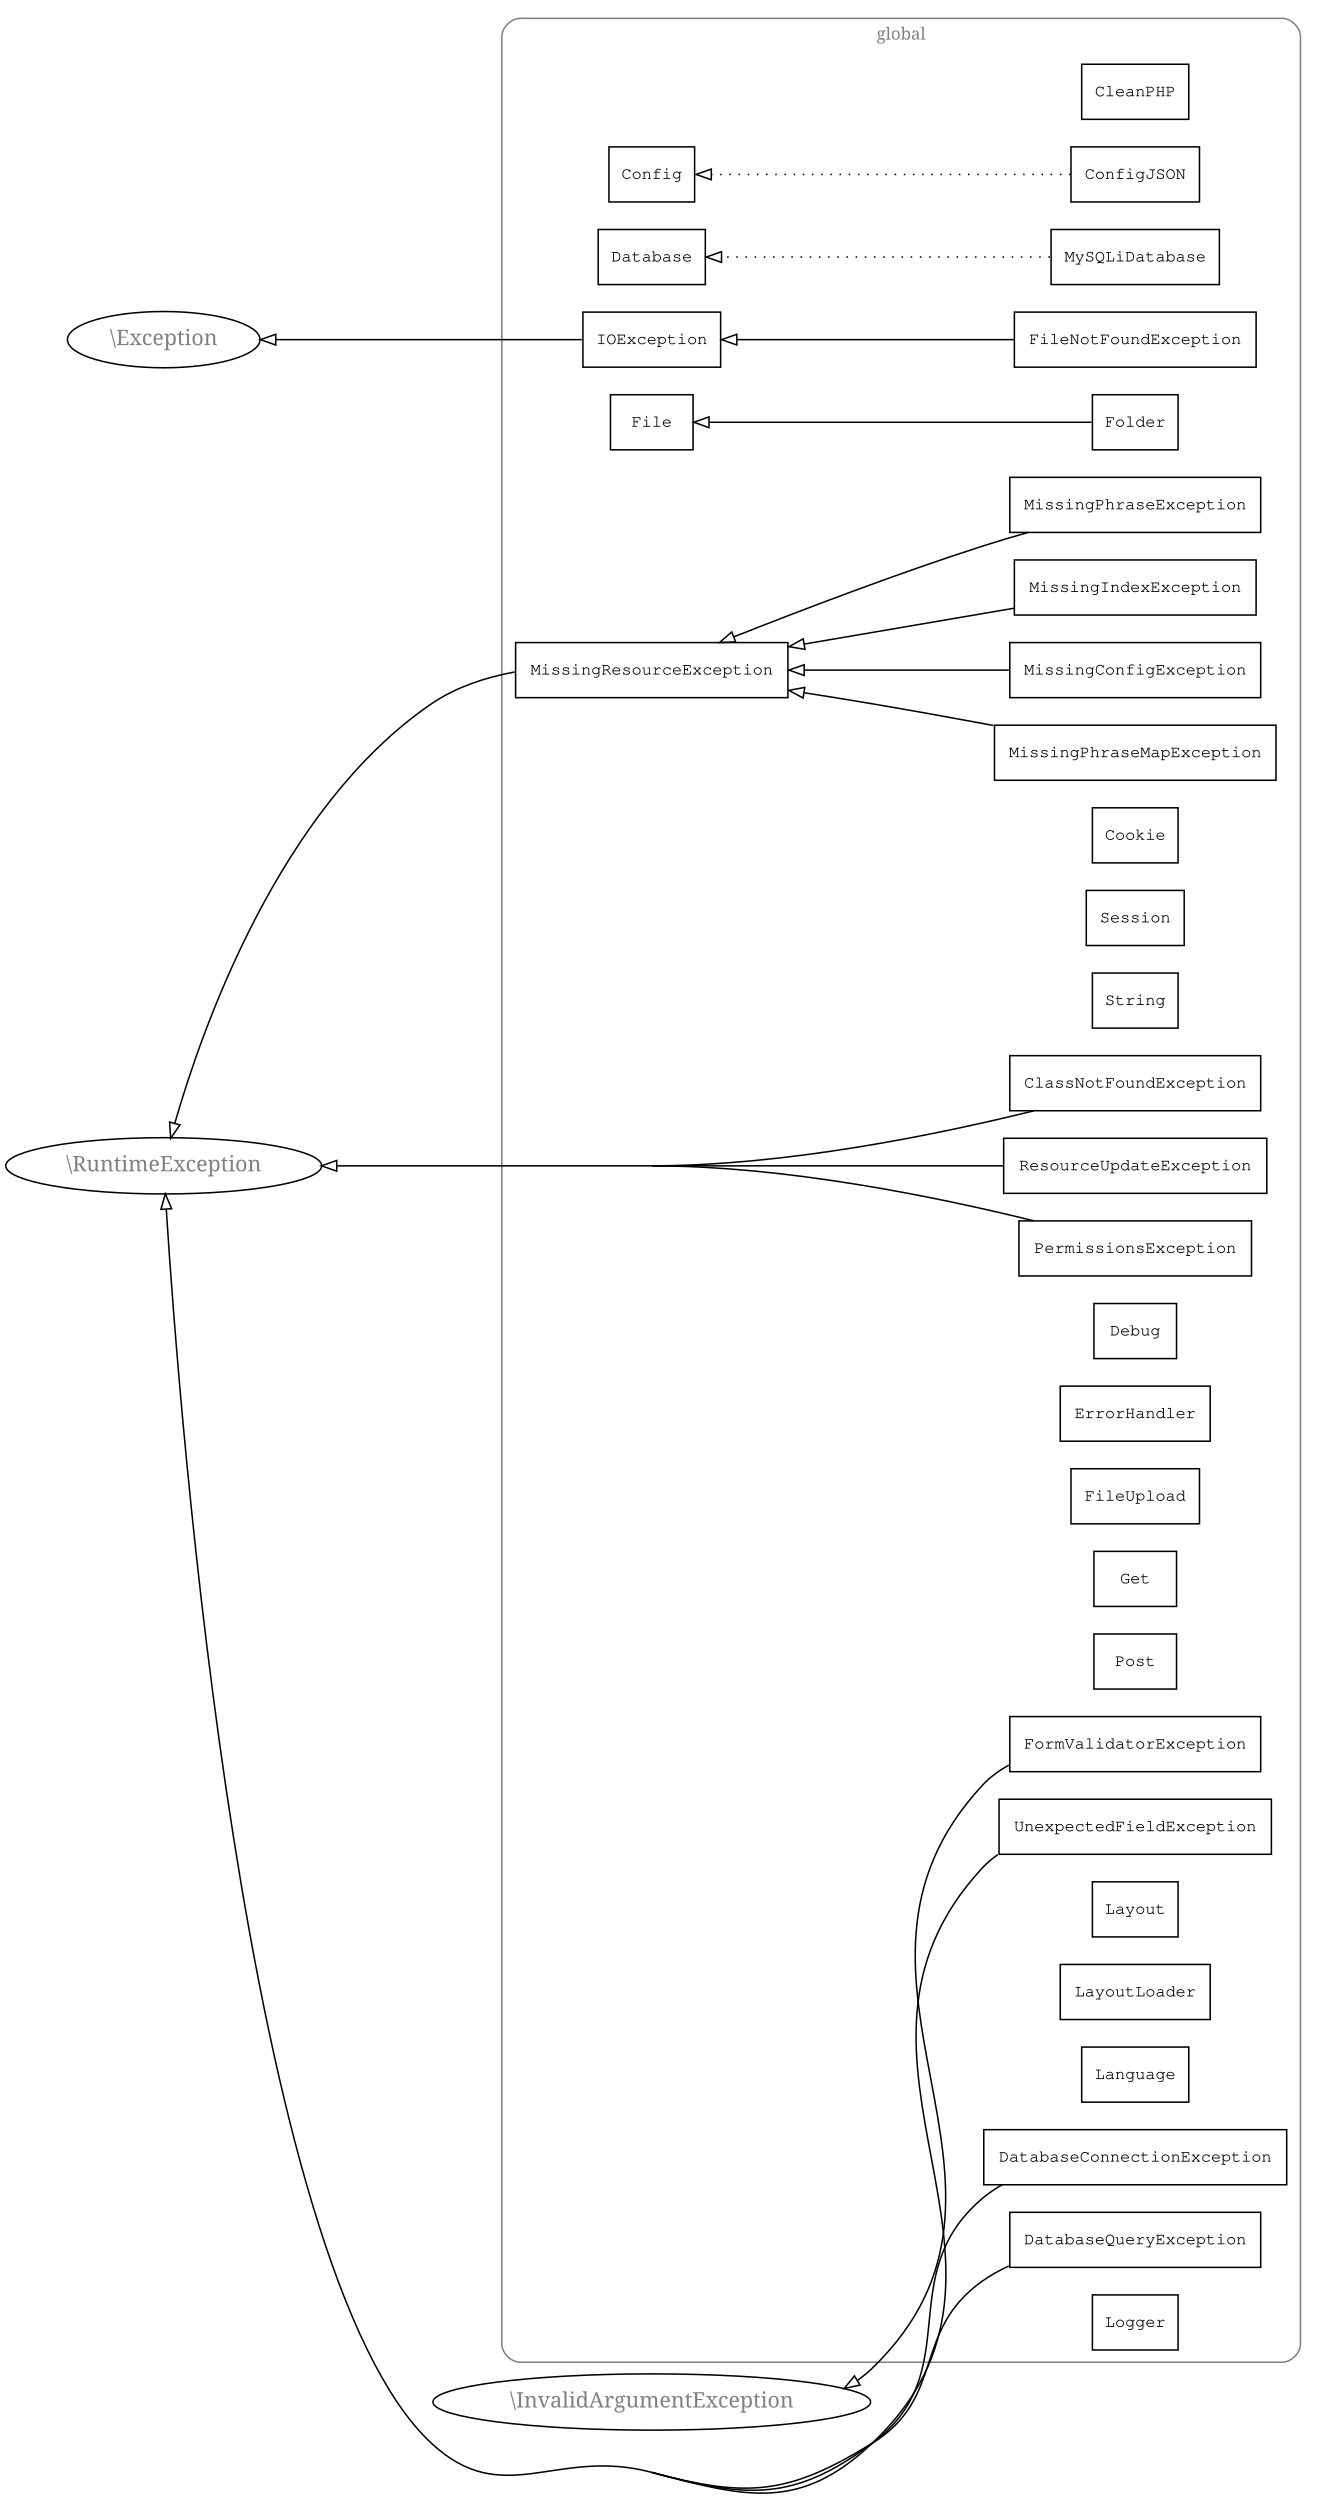
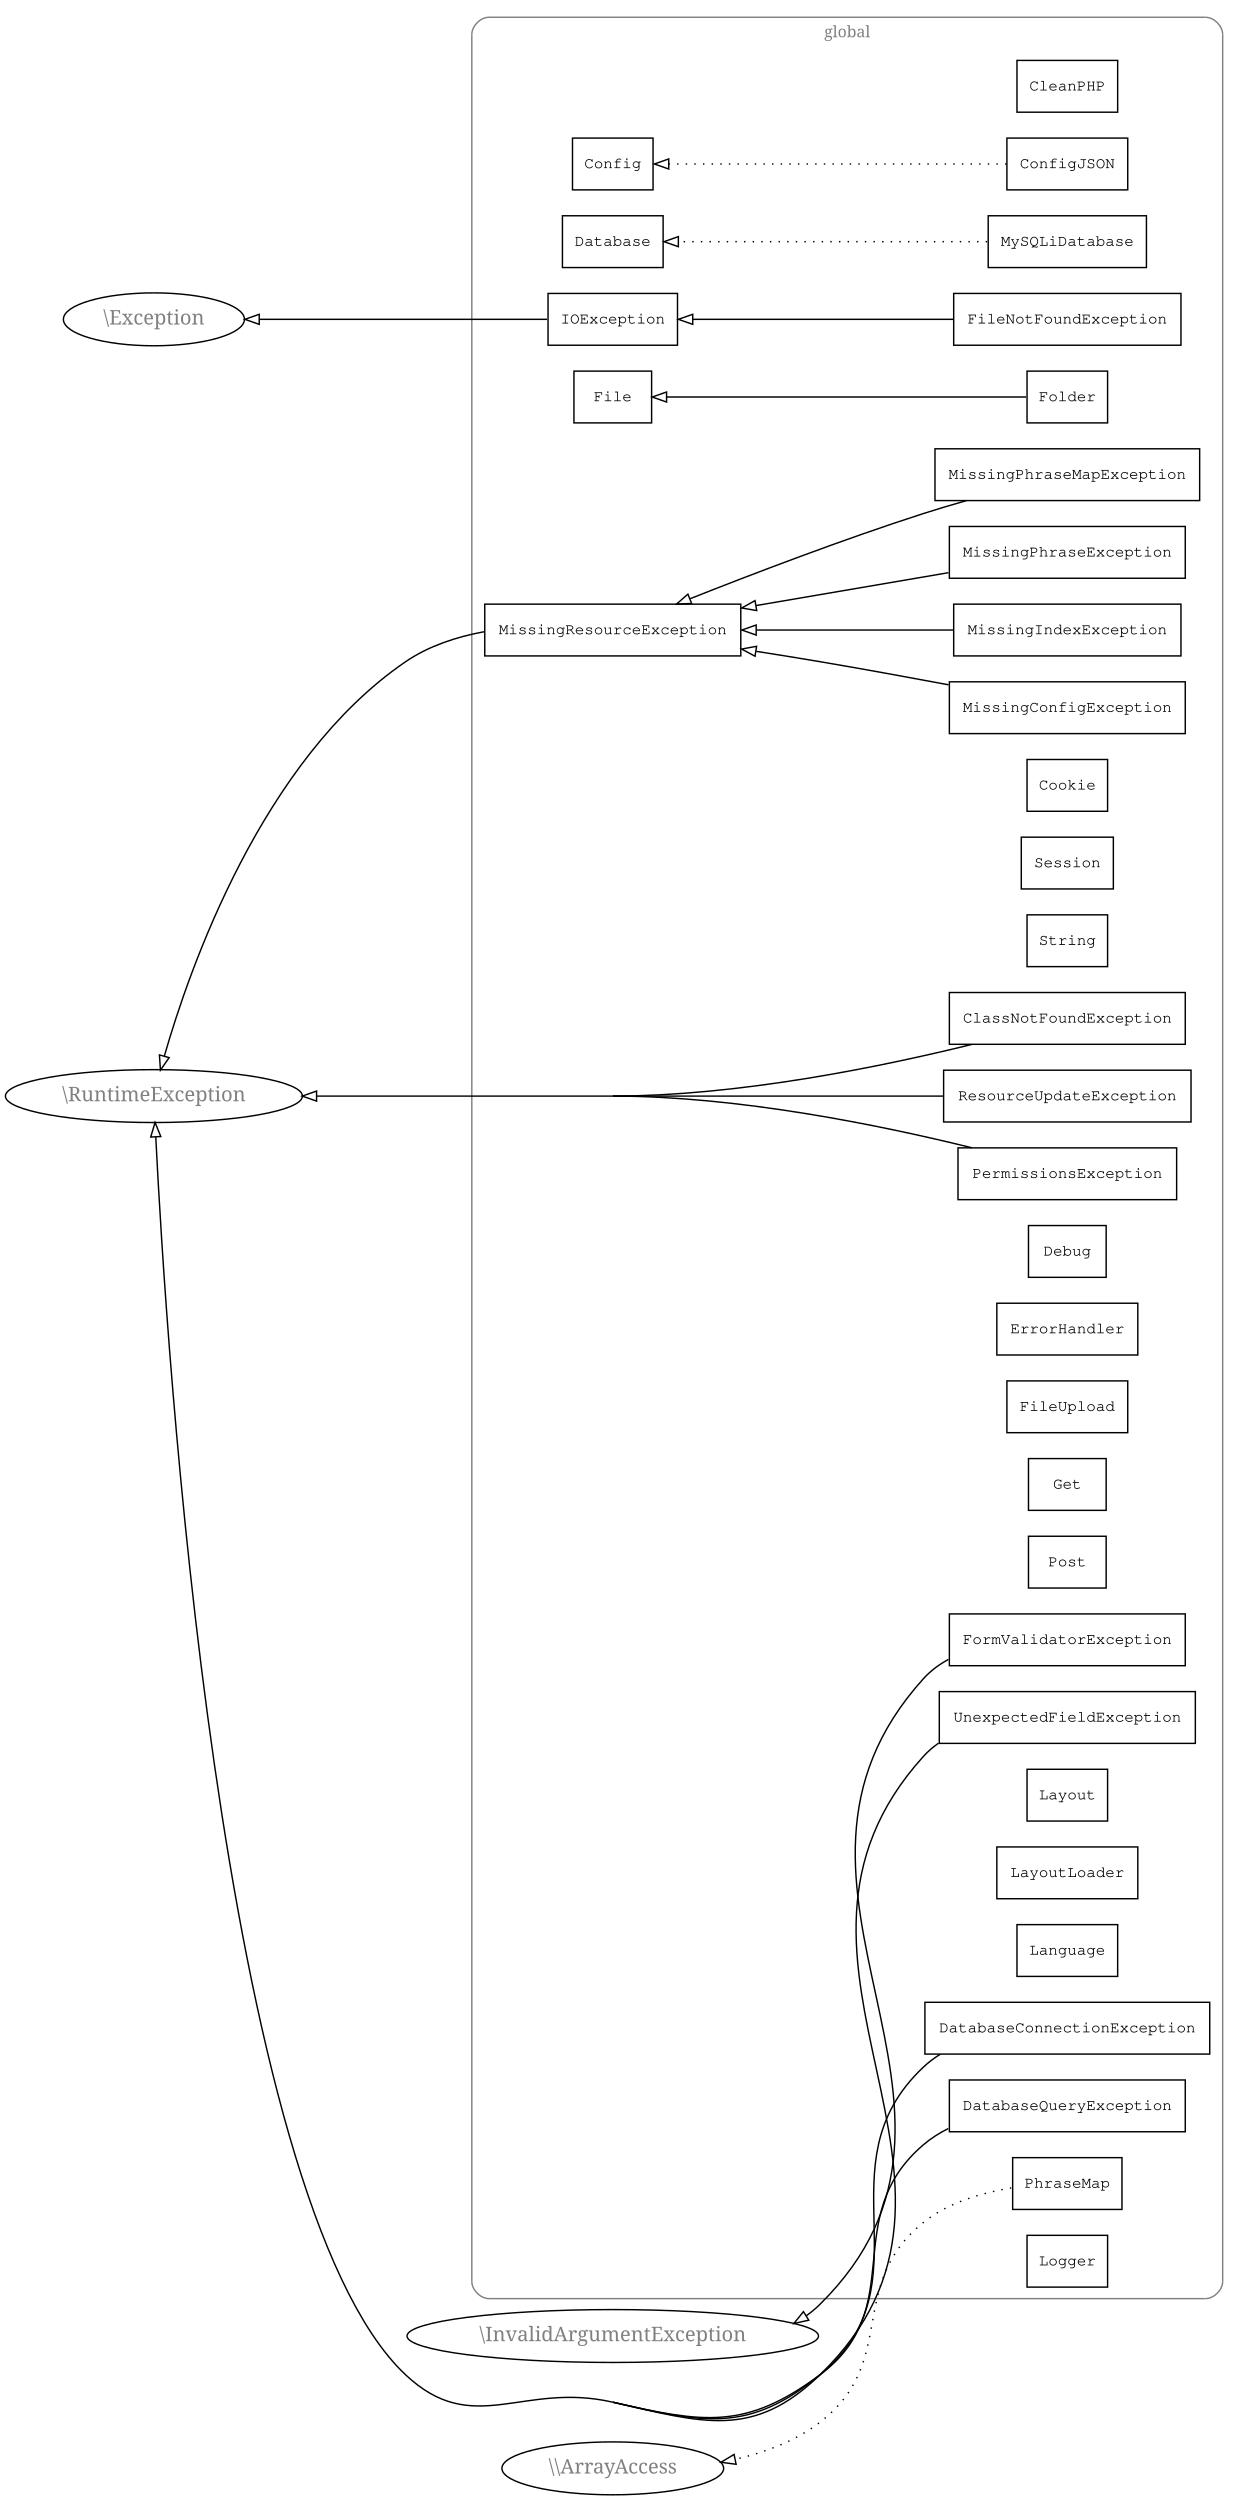
- <svg xmlns="http://www.w3.org/2000/svg" xmlns:xlink="http://www.w3.org/1999/xlink" width="862pt" height="1634pt" viewBox="0.00 0.00 862.00 1634.05">
-   <g id="graph1" class="graph" transform="scale(1 1) rotate(0) translate(4 1630.05)">
-     <polygon fill="white" stroke="white" points="-4,5 -4,-1630.05 859,-1630.05 859,5 -4,5" />
+ <svg xmlns="http://www.w3.org/2000/svg" xmlns:xlink="http://www.w3.org/1999/xlink" width="862pt" height="1738pt" viewBox="0.00 0.00 862.00 1738.00">
+   <g id="graph1" class="graph" transform="scale(1 1) rotate(0) translate(4 1734)">
+     <polygon fill="white" stroke="white" points="-4,5 -4,-1734 859,-1734 859,5 -4,5" />
    <g id="graph2" class="cluster">
-       <polyline fill="none" stroke="gray" points="336,-86.046 834,-86.046 " />
-       <path fill="none" stroke="gray" d="M834,-86.046C840,-86.046 846,-92.046 846,-98.046" />
-       <polyline fill="none" stroke="gray" points="846,-98.046 846,-1606.05 " />
-       <path fill="none" stroke="gray" d="M846,-1606.05C846,-1612.05 840,-1618.05 834,-1618.05" />
-       <polyline fill="none" stroke="gray" points="834,-1618.05 336,-1618.05 " />
-       <path fill="none" stroke="gray" d="M336,-1618.05C330,-1618.05 324,-1612.05 324,-1606.05" />
-       <polyline fill="none" stroke="gray" points="324,-1606.05 324,-98.046 " />
-       <path fill="none" stroke="gray" d="M324,-98.046C324,-92.046 330,-86.046 336,-86.046" />
-       <text text-anchor="middle" x="585" y="-1604.15" font-family="Times Roman,serif" font-size="11.00" fill="gray">global</text>
+       <polyline fill="none" stroke="gray" points="336,-136 834,-136 " />
+       <path fill="none" stroke="gray" d="M834,-136C840,-136 846,-142 846,-148" />
+       <polyline fill="none" stroke="gray" points="846,-148 846,-1710 " />
+       <path fill="none" stroke="gray" d="M846,-1710C846,-1716 840,-1722 834,-1722" />
+       <polyline fill="none" stroke="gray" points="834,-1722 336,-1722 " />
+       <path fill="none" stroke="gray" d="M336,-1722C330,-1722 324,-1716 324,-1710" />
+       <polyline fill="none" stroke="gray" points="324,-1710 324,-148 " />
+       <path fill="none" stroke="gray" d="M324,-148C324,-142 330,-136 336,-136" />
+       <text text-anchor="middle" x="585" y="-1708.1" font-family="Times Roman,serif" font-size="11.00" fill="gray">global</text>
    </g>
    <g id="node2" class="node">
      <a xlink:href="CleanPHP.html" xlink:title="CleanPHP" target="_parent">
-         <polygon fill="none" stroke="black" points="773,-1588.05 703,-1588.05 703,-1552.05 773,-1552.05 773,-1588.05" />
-         <text text-anchor="middle" x="738" y="-1567.15" font-family="Courier,monospace" font-size="11.00">CleanPHP</text>
+         <polygon fill="none" stroke="black" points="773,-1692 703,-1692 703,-1656 773,-1656 773,-1692" />
+         <text text-anchor="middle" x="738" y="-1671.1" font-family="Courier,monospace" font-size="11.00">CleanPHP</text>
      </a>
    </g>
    <g id="node3" class="node">
      <a xlink:href="CleanPHP.html" xlink:title="ClassNotFoundException" target="_parent">
-         <polygon fill="none" stroke="black" points="820,-940.047 656,-940.047 656,-904.047 820,-904.047 820,-940.047" />
-         <text text-anchor="middle" x="738" y="-919.147" font-family="Courier,monospace" font-size="11.00">ClassNotFoundException</text>
-       </a>
-     </g>
-     <g id="node36" class="node">
-       <ellipse fill="none" stroke="black" cx="103" cy="-868.047" rx="103.238" ry="18.385" />
-       <text text-anchor="middle" x="103" y="-864.447" font-family="Times Roman,serif" font-size="14.00" fill="gray">\RuntimeException</text>
+         <polygon fill="none" stroke="black" points="820,-1044 656,-1044 656,-1008 820,-1008 820,-1044" />
+         <text text-anchor="middle" x="738" y="-1023.1" font-family="Courier,monospace" font-size="11.00">ClassNotFoundException</text>
+       </a>
+     </g>
+     <g id="node37" class="node">
+       <ellipse fill="none" stroke="black" cx="103" cy="-972" rx="103.238" ry="18.385" />
+       <text text-anchor="middle" x="103" y="-968.4" font-family="Times Roman,serif" font-size="14.00" fill="gray">\RuntimeException</text>
    </g>
    <g id="edge3" class="edge">
-       <path fill="none" stroke="black" d="M671.676,-903.99C608.12,-888.292 509.241,-868.047 422,-868.047" />
+       <path fill="none" stroke="black" d="M671.676,-1007.94C608.12,-992.246 509.241,-972 422,-972" />
    </g>
    <g id="node4" class="node">
      <a xlink:href="CleanPHP.html" xlink:title="MissingResourceException" target="_parent">
-         <polygon fill="none" stroke="black" points="511,-1210.05 333,-1210.05 333,-1174.05 511,-1174.05 511,-1210.05" />
-         <text text-anchor="middle" x="422" y="-1189.15" font-family="Courier,monospace" font-size="11.00">MissingResourceException</text>
+         <polygon fill="none" stroke="black" points="511,-1314 333,-1314 333,-1278 511,-1278 511,-1314" />
+         <text text-anchor="middle" x="422" y="-1293.1" font-family="Courier,monospace" font-size="11.00">MissingResourceException</text>
      </a>
    </g>
    <g id="edge5" class="edge">
-       <path fill="none" stroke="black" d="M332.465,-1190.85C313.272,-1187.3 293.983,-1180.95 278,-1170.05 178.149,-1101.94 127.658,-956.629 110.226,-895.766" />
-       <polygon fill="none" stroke="black" points="113.584,-894.776 107.53,-886.082 106.84,-896.654 113.584,-894.776" />
+       <path fill="none" stroke="black" d="M332.465,-1294.8C313.272,-1291.25 293.983,-1284.9 278,-1274 178.149,-1205.89 127.658,-1060.58 110.226,-999.719" />
+       <polygon fill="none" stroke="black" points="113.584,-998.73 107.53,-990.035 106.84,-1000.61 113.584,-998.73" />
    </g>
    <g id="node5" class="node">
      <a xlink:href="CleanPHP.html" xlink:title="MissingIndexException" target="_parent">
-         <polygon fill="none" stroke="black" points="817,-1264.05 659,-1264.05 659,-1228.05 817,-1228.05 817,-1264.05" />
-         <text text-anchor="middle" x="738" y="-1243.15" font-family="Courier,monospace" font-size="11.00">MissingIndexException</text>
+         <polygon fill="none" stroke="black" points="817,-1314 659,-1314 659,-1278 817,-1278 817,-1314" />
+         <text text-anchor="middle" x="738" y="-1293.1" font-family="Courier,monospace" font-size="11.00">MissingIndexException</text>
      </a>
    </g>
    <g id="edge7" class="edge">
-       <path fill="none" stroke="black" d="M658.668,-1232.49C617.111,-1225.39 565.805,-1216.62 521.598,-1209.07" />
-       <polygon fill="none" stroke="black" points="522.144,-1205.61 511.697,-1207.37 520.965,-1212.51 522.144,-1205.61" />
+       <path fill="none" stroke="black" d="M658.668,-1296C617.198,-1296 566.021,-1296 521.877,-1296" />
+       <polygon fill="none" stroke="black" points="521.697,-1292.5 511.697,-1296 521.697,-1299.5 521.697,-1292.5" />
    </g>
    <g id="node6" class="node">
      <a xlink:href="CleanPHP.html" xlink:title="ResourceUpdateException" target="_parent">
-         <polygon fill="none" stroke="black" points="824,-886.047 652,-886.047 652,-850.047 824,-850.047 824,-886.047" />
-         <text text-anchor="middle" x="738" y="-865.147" font-family="Courier,monospace" font-size="11.00">ResourceUpdateException</text>
+         <polygon fill="none" stroke="black" points="824,-990 652,-990 652,-954 824,-954 824,-990" />
+         <text text-anchor="middle" x="738" y="-969.1" font-family="Courier,monospace" font-size="11.00">ResourceUpdateException</text>
      </a>
    </g>
    <g id="edge9" class="edge">
-       <path fill="none" stroke="black" d="M651.828,-868.047C588.296,-868.047 499.766,-868.047 422,-868.047" />
+       <path fill="none" stroke="black" d="M651.828,-972C588.296,-972 499.766,-972 422,-972" />
    </g>
    <g id="node7" class="node">
      <a xlink:href="CleanPHP.html" xlink:title="PermissionsException" target="_parent">
-         <polygon fill="none" stroke="black" points="814,-832.047 662,-832.047 662,-796.047 814,-796.047 814,-832.047" />
-         <text text-anchor="middle" x="738" y="-811.147" font-family="Courier,monospace" font-size="11.00">PermissionsException</text>
+         <polygon fill="none" stroke="black" points="814,-936 662,-936 662,-900 814,-900 814,-936" />
+         <text text-anchor="middle" x="738" y="-915.1" font-family="Courier,monospace" font-size="11.00">PermissionsException</text>
      </a>
    </g>
    <g id="edge11" class="edge">
-       <path fill="none" stroke="black" d="M671.676,-832.103C608.12,-847.801 509.241,-868.047 422,-868.047" />
-       <path fill="none" stroke="black" d="M422,-868.047C353.669,-868.047 277.105,-868.047 216.116,-868.047" />
-       <polygon fill="none" stroke="black" points="216.079,-864.547 206.079,-868.047 216.079,-871.547 216.079,-864.547" />
+       <path fill="none" stroke="black" d="M671.676,-936.056C608.12,-951.754 509.241,-972 422,-972" />
+       <path fill="none" stroke="black" d="M422,-972C353.669,-972 277.105,-972 216.116,-972" />
+       <polygon fill="none" stroke="black" points="216.079,-968.5 206.079,-972 216.079,-975.5 216.079,-968.5" />
    </g>
    <g id="node8" class="node">
      <a xlink:href="CleanPHP.html" xlink:title="FormValidatorException" target="_parent">
-         <polygon fill="none" stroke="black" points="820,-508.047 656,-508.047 656,-472.047 820,-472.047 820,-508.047" />
-         <text text-anchor="middle" x="738" y="-487.147" font-family="Courier,monospace" font-size="11.00">FormValidatorException</text>
-       </a>
-     </g>
-     <g id="node42" class="node">
-       <ellipse fill="none" stroke="black" cx="422" cy="-60.047" rx="143.043" ry="18.385" />
-       <text text-anchor="middle" x="422" y="-56.447" font-family="Times Roman,serif" font-size="14.00" fill="gray">\InvalidArgumentException</text>
+         <polygon fill="none" stroke="black" points="820,-612 656,-612 656,-576 820,-576 820,-612" />
+         <text text-anchor="middle" x="738" y="-591.1" font-family="Courier,monospace" font-size="11.00">FormValidatorException</text>
+       </a>
+     </g>
+     <g id="node43" class="node">
+       <ellipse fill="none" stroke="black" cx="422" cy="-110" rx="143.043" ry="18.385" />
+       <text text-anchor="middle" x="422" y="-106.4" font-family="Times Roman,serif" font-size="14.00" fill="gray">\InvalidArgumentException</text>
    </g>
    <g id="edge13" class="edge">
-       <path fill="none" stroke="black" d="M655.473,-476.35C648.979,-472.826 643.009,-468.457 638,-463.047 520.921,-336.594 689.98,-201.741 566,-82.046 563.015,-79.165 559.821,-76.562 556.457,-74.214" />
-       <polygon fill="none" stroke="black" points="558.124,-71.131 547.769,-68.89 554.467,-77.099 558.124,-71.131" />
+       <path fill="none" stroke="black" d="M655.342,-580.423C648.875,-576.875 642.947,-572.467 638,-567 506.508,-421.701 705.425,-269.704 566,-132 563.048,-129.084 559.883,-126.452 556.544,-124.079" />
+       <polygon fill="none" stroke="black" points="558.248,-121.017 547.91,-118.699 554.546,-126.958 558.248,-121.017" />
    </g>
    <g id="node9" class="node">
      <a xlink:href="CleanPHP.html" xlink:title="UnexpectedFieldException" target="_parent">
-         <polygon fill="none" stroke="black" points="827,-454.047 649,-454.047 649,-418.047 827,-418.047 827,-454.047" />
-         <text text-anchor="middle" x="738" y="-433.147" font-family="Courier,monospace" font-size="11.00">UnexpectedFieldException</text>
+         <polygon fill="none" stroke="black" points="827,-558 649,-558 649,-522 827,-522 827,-558" />
+         <text text-anchor="middle" x="738" y="-537.1" font-family="Courier,monospace" font-size="11.00">UnexpectedFieldException</text>
      </a>
    </g>
    <g id="edge15" class="edge">
-       <path fill="none" stroke="black" d="M648.145,-417.818C644.473,-415.251 641.058,-412.342 638,-409.047 522.253,-284.336 689.751,-149.819 566,-33.047 519.048,11.258 484.345,2.7 422,-14.046" />
+       <path fill="none" stroke="black" d="M648.49,-522.167C644.675,-519.502 641.141,-516.464 638,-513 507.845,-369.448 705.375,-217.618 566,-83 519.568,-38.152 484.922,-49.575 422,-64" />
    </g>
    <g id="node10" class="node">
      <a xlink:href="modules.config.Config.html" xlink:title="Config" target="_parent">
-         <polygon fill="none" stroke="black" points="450,-1534.05 394,-1534.05 394,-1498.05 450,-1498.05 450,-1534.05" />
-         <text text-anchor="middle" x="422" y="-1513.15" font-family="Courier,monospace" font-size="11.00">Config</text>
+         <polygon fill="none" stroke="black" points="450,-1638 394,-1638 394,-1602 450,-1602 450,-1638" />
+         <text text-anchor="middle" x="422" y="-1617.1" font-family="Courier,monospace" font-size="11.00">Config</text>
      </a>
    </g>
    <g id="node11" class="node">
      <a xlink:href="modules.config.ConfigJSON.html" xlink:title="ConfigJSON" target="_parent">
-         <polygon fill="none" stroke="black" points="780,-1534.05 696,-1534.05 696,-1498.05 780,-1498.05 780,-1534.05" />
-         <text text-anchor="middle" x="738" y="-1513.15" font-family="Courier,monospace" font-size="11.00">ConfigJSON</text>
+         <polygon fill="none" stroke="black" points="780,-1638 696,-1638 696,-1602 780,-1602 780,-1638" />
+         <text text-anchor="middle" x="738" y="-1617.1" font-family="Courier,monospace" font-size="11.00">ConfigJSON</text>
      </a>
    </g>
    <g id="edge33" class="edge">
-       <path fill="none" stroke="black" stroke-dasharray="1,5" d="M695.711,-1516.05C634.154,-1516.05 520.725,-1516.05 461.05,-1516.05" />
-       <polygon fill="none" stroke="black" points="460.905,-1512.55 450.905,-1516.05 460.905,-1519.55 460.905,-1512.55" />
+       <path fill="none" stroke="black" stroke-dasharray="1,5" d="M695.711,-1620C634.154,-1620 520.725,-1620 461.05,-1620" />
+       <polygon fill="none" stroke="black" points="460.905,-1616.5 450.905,-1620 460.905,-1623.5 460.905,-1616.5" />
    </g>
    <g id="node12" class="node">
      <a xlink:href="modules.config.MissingConfigException.html" xlink:title="MissingConfigException" target="_parent">
-         <polygon fill="none" stroke="black" points="820,-1210.05 656,-1210.05 656,-1174.05 820,-1174.05 820,-1210.05" />
-         <text text-anchor="middle" x="738" y="-1189.15" font-family="Courier,monospace" font-size="11.00">MissingConfigException</text>
+         <polygon fill="none" stroke="black" points="820,-1260 656,-1260 656,-1224 820,-1224 820,-1260" />
+         <text text-anchor="middle" x="738" y="-1239.1" font-family="Courier,monospace" font-size="11.00">MissingConfigException</text>
      </a>
    </g>
    <g id="edge17" class="edge">
-       <path fill="none" stroke="black" d="M655.387,-1192.05C614.503,-1192.05 564.822,-1192.05 521.822,-1192.05" />
-       <polygon fill="none" stroke="black" points="521.617,-1188.55 511.617,-1192.05 521.617,-1195.55 521.617,-1188.55" />
+       <path fill="none" stroke="black" d="M655.422,-1257.92C627.105,-1263.23 595.198,-1269.05 566,-1274 551.717,-1276.42 536.616,-1278.86 521.779,-1281.18" />
+       <polygon fill="none" stroke="black" points="520.904,-1277.78 511.562,-1282.78 521.982,-1284.69 520.904,-1277.78" />
    </g>
    <g id="node13" class="node">
      <a xlink:href="modules.core.Cookie.html" xlink:title="Cookie" target="_parent">
-         <polygon fill="none" stroke="black" points="766,-1102.05 710,-1102.05 710,-1066.05 766,-1066.05 766,-1102.05" />
-         <text text-anchor="middle" x="738" y="-1081.15" font-family="Courier,monospace" font-size="11.00">Cookie</text>
+         <polygon fill="none" stroke="black" points="766,-1206 710,-1206 710,-1170 766,-1170 766,-1206" />
+         <text text-anchor="middle" x="738" y="-1185.1" font-family="Courier,monospace" font-size="11.00">Cookie</text>
      </a>
    </g>
    <g id="node14" class="node">
      <a xlink:href="modules.core.Session.html" xlink:title="Session" target="_parent">
-         <polygon fill="none" stroke="black" points="770,-1048.05 706,-1048.05 706,-1012.05 770,-1012.05 770,-1048.05" />
-         <text text-anchor="middle" x="738" y="-1027.15" font-family="Courier,monospace" font-size="11.00">Session</text>
+         <polygon fill="none" stroke="black" points="770,-1152 706,-1152 706,-1116 770,-1116 770,-1152" />
+         <text text-anchor="middle" x="738" y="-1131.1" font-family="Courier,monospace" font-size="11.00">Session</text>
      </a>
    </g>
    <g id="node15" class="node">
      <a xlink:href="modules.core.String.html" xlink:title="String" target="_parent">
-         <polygon fill="none" stroke="black" points="766,-994.047 710,-994.047 710,-958.047 766,-958.047 766,-994.047" />
-         <text text-anchor="middle" x="738" y="-973.147" font-family="Courier,monospace" font-size="11.00">String</text>
+         <polygon fill="none" stroke="black" points="766,-1098 710,-1098 710,-1062 766,-1062 766,-1098" />
+         <text text-anchor="middle" x="738" y="-1077.1" font-family="Courier,monospace" font-size="11.00">String</text>
      </a>
    </g>
    <g id="node16" class="node">
      <a xlink:href="modules.database.Database.html" xlink:title="Database" target="_parent">
-         <polygon fill="none" stroke="black" points="457,-1480.05 387,-1480.05 387,-1444.05 457,-1444.05 457,-1480.05" />
-         <text text-anchor="middle" x="422" y="-1459.15" font-family="Courier,monospace" font-size="11.00">Database</text>
+         <polygon fill="none" stroke="black" points="457,-1584 387,-1584 387,-1548 457,-1548 457,-1584" />
+         <text text-anchor="middle" x="422" y="-1563.1" font-family="Courier,monospace" font-size="11.00">Database</text>
      </a>
    </g>
    <g id="node17" class="node">
      <a xlink:href="modules.database.DatabaseConnectionException.html" xlink:title="DatabaseConnectionException" target="_parent">
-         <polygon fill="none" stroke="black" points="837,-238.047 639,-238.047 639,-202.047 837,-202.047 837,-238.047" />
-         <text text-anchor="middle" x="738" y="-217.147" font-family="Courier,monospace" font-size="11.00">DatabaseConnectionException</text>
+         <polygon fill="none" stroke="black" points="837,-342 639,-342 639,-306 837,-306 837,-342" />
+         <text text-anchor="middle" x="738" y="-321.1" font-family="Courier,monospace" font-size="11.00">DatabaseConnectionException</text>
      </a>
    </g>
    <g id="edge19" class="edge">
-       <path fill="none" stroke="black" d="M650.921,-201.987C646.322,-199.392 641.969,-196.429 638,-193.047 578.652,-142.464 628.567,-79.588 566,-33.047 514.204,5.483 484.345,2.7 422,-14.046" />
+       <path fill="none" stroke="black" d="M649.591,-305.825C645.439,-303.253 641.536,-300.327 638,-297 564.916,-228.233 643.477,-146.777 566,-83 516.16,-41.972 484.922,-49.575 422,-64" />
    </g>
    <g id="node18" class="node">
      <a xlink:href="modules.database.DatabaseQueryException.html" xlink:title="DatabaseQueryException" target="_parent">
-         <polygon fill="none" stroke="black" points="820,-184.047 656,-184.047 656,-148.047 820,-148.047 820,-184.047" />
-         <text text-anchor="middle" x="738" y="-163.147" font-family="Courier,monospace" font-size="11.00">DatabaseQueryException</text>
+         <polygon fill="none" stroke="black" points="820,-288 656,-288 656,-252 820,-252 820,-288" />
+         <text text-anchor="middle" x="738" y="-267.1" font-family="Courier,monospace" font-size="11.00">DatabaseQueryException</text>
      </a>
    </g>
    <g id="edge21" class="edge">
-       <path fill="none" stroke="black" d="M655.31,-148.935C649.201,-146.126 643.346,-142.855 638,-139.047 591.613,-106.006 614.473,-62.943 566,-33.047 511.056,0.842 484.345,2.7 422,-14.046" />
-       <path fill="none" stroke="black" d="M422,-14.046C359.655,-30.793 325.335,10.848 278,-33.047 155.726,-146.432 113.161,-706.349 104.683,-839.566" />
-       <polygon fill="none" stroke="black" points="101.176,-839.572 104.048,-849.77 108.162,-840.007 101.176,-839.572" />
+       <path fill="none" stroke="black" d="M655.27,-254.251C649.061,-251.144 643.201,-247.433 638,-243 578.652,-192.418 628.567,-129.542 566,-83 514.204,-44.471 484.922,-49.575 422,-64" />
+       <path fill="none" stroke="black" d="M422,-64C359.078,-78.425 325.066,-38.817 278,-83 148.331,-204.725 111.197,-805.033 104.296,-943.48" />
+       <polygon fill="none" stroke="black" points="100.789,-943.535 103.8,-953.693 107.781,-943.875 100.789,-943.535" />
    </g>
    <g id="node19" class="node">
      <a xlink:href="modules.database.mysqli.MySQLiDatabase.html" xlink:title="MySQLiDatabase" target="_parent">
-         <polygon fill="none" stroke="black" points="793,-1480.05 683,-1480.05 683,-1444.05 793,-1444.05 793,-1480.05" />
-         <text text-anchor="middle" x="738" y="-1459.15" font-family="Courier,monospace" font-size="11.00">MySQLiDatabase</text>
+         <polygon fill="none" stroke="black" points="793,-1584 683,-1584 683,-1548 793,-1548 793,-1584" />
+         <text text-anchor="middle" x="738" y="-1563.1" font-family="Courier,monospace" font-size="11.00">MySQLiDatabase</text>
      </a>
    </g>
    <g id="edge35" class="edge">
-       <path fill="none" stroke="black" stroke-dasharray="1,5" d="M682.233,-1462.05C621.184,-1462.05 524.449,-1462.05 467.706,-1462.05" />
-       <polygon fill="none" stroke="black" points="467.594,-1458.55 457.594,-1462.05 467.594,-1465.55 467.594,-1458.55" />
+       <path fill="none" stroke="black" stroke-dasharray="1,5" d="M682.233,-1566C621.184,-1566 524.449,-1566 467.706,-1566" />
+       <polygon fill="none" stroke="black" points="467.594,-1562.5 457.594,-1566 467.594,-1569.5 467.594,-1562.5" />
    </g>
    <g id="node20" class="node">
      <a xlink:href="modules.debug.Debug.html" xlink:title="Debug" target="_parent">
-         <polygon fill="none" stroke="black" points="765,-778.047 711,-778.047 711,-742.047 765,-742.047 765,-778.047" />
-         <text text-anchor="middle" x="738" y="-757.147" font-family="Courier,monospace" font-size="11.00">Debug</text>
+         <polygon fill="none" stroke="black" points="765,-882 711,-882 711,-846 765,-846 765,-882" />
+         <text text-anchor="middle" x="738" y="-861.1" font-family="Courier,monospace" font-size="11.00">Debug</text>
      </a>
    </g>
    <g id="node21" class="node">
      <a xlink:href="modules.error.ErrorHandler.html" xlink:title="ErrorHandler" target="_parent">
-         <polygon fill="none" stroke="black" points="787,-724.047 689,-724.047 689,-688.047 787,-688.047 787,-724.047" />
-         <text text-anchor="middle" x="738" y="-703.147" font-family="Courier,monospace" font-size="11.00">ErrorHandler</text>
+         <polygon fill="none" stroke="black" points="787,-828 689,-828 689,-792 787,-792 787,-828" />
+         <text text-anchor="middle" x="738" y="-807.1" font-family="Courier,monospace" font-size="11.00">ErrorHandler</text>
      </a>
    </g>
    <g id="node22" class="node">
      <a xlink:href="modules.input.FileUpload.html" xlink:title="FileUpload" target="_parent">
-         <polygon fill="none" stroke="black" points="780,-670.047 696,-670.047 696,-634.047 780,-634.047 780,-670.047" />
-         <text text-anchor="middle" x="738" y="-649.147" font-family="Courier,monospace" font-size="11.00">FileUpload</text>
+         <polygon fill="none" stroke="black" points="780,-774 696,-774 696,-738 780,-738 780,-774" />
+         <text text-anchor="middle" x="738" y="-753.1" font-family="Courier,monospace" font-size="11.00">FileUpload</text>
      </a>
    </g>
    <g id="node23" class="node">
      <a xlink:href="modules.input.Get.html" xlink:title="Get" target="_parent">
-         <polygon fill="none" stroke="black" points="765,-616.047 711,-616.047 711,-580.047 765,-580.047 765,-616.047" />
-         <text text-anchor="middle" x="738" y="-595.147" font-family="Courier,monospace" font-size="11.00">Get</text>
+         <polygon fill="none" stroke="black" points="765,-720 711,-720 711,-684 765,-684 765,-720" />
+         <text text-anchor="middle" x="738" y="-699.1" font-family="Courier,monospace" font-size="11.00">Get</text>
      </a>
    </g>
    <g id="node24" class="node">
      <a xlink:href="modules.input.Post.html" xlink:title="Post" target="_parent">
-         <polygon fill="none" stroke="black" points="765,-562.047 711,-562.047 711,-526.047 765,-526.047 765,-562.047" />
-         <text text-anchor="middle" x="738" y="-541.147" font-family="Courier,monospace" font-size="11.00">Post</text>
+         <polygon fill="none" stroke="black" points="765,-666 711,-666 711,-630 765,-630 765,-666" />
+         <text text-anchor="middle" x="738" y="-645.1" font-family="Courier,monospace" font-size="11.00">Post</text>
      </a>
    </g>
    <g id="node25" class="node">
      <a xlink:href="modules.io.File.html" xlink:title="File" target="_parent">
-         <polygon fill="none" stroke="black" points="449,-1372.05 395,-1372.05 395,-1336.05 449,-1336.05 449,-1372.05" />
-         <text text-anchor="middle" x="422" y="-1351.15" font-family="Courier,monospace" font-size="11.00">File</text>
+         <polygon fill="none" stroke="black" points="449,-1476 395,-1476 395,-1440 449,-1440 449,-1476" />
+         <text text-anchor="middle" x="422" y="-1455.1" font-family="Courier,monospace" font-size="11.00">File</text>
      </a>
    </g>
    <g id="node26" class="node">
      <a xlink:href="modules.io.FileNotFoundException.html" xlink:title="FileNotFoundException" target="_parent">
-         <polygon fill="none" stroke="black" points="817,-1426.05 659,-1426.05 659,-1390.05 817,-1390.05 817,-1426.05" />
-         <text text-anchor="middle" x="738" y="-1405.15" font-family="Courier,monospace" font-size="11.00">FileNotFoundException</text>
+         <polygon fill="none" stroke="black" points="817,-1530 659,-1530 659,-1494 817,-1494 817,-1530" />
+         <text text-anchor="middle" x="738" y="-1509.1" font-family="Courier,monospace" font-size="11.00">FileNotFoundException</text>
      </a>
    </g>
    <g id="node28" class="node">
      <a xlink:href="modules.io.IOException.html" xlink:title="IOException" target="_parent">
-         <polygon fill="none" stroke="black" points="467,-1426.05 377,-1426.05 377,-1390.05 467,-1390.05 467,-1426.05" />
-         <text text-anchor="middle" x="422" y="-1405.15" font-family="Courier,monospace" font-size="11.00">IOException</text>
+         <polygon fill="none" stroke="black" points="467,-1530 377,-1530 377,-1494 467,-1494 467,-1530" />
+         <text text-anchor="middle" x="422" y="-1509.1" font-family="Courier,monospace" font-size="11.00">IOException</text>
      </a>
    </g>
    <g id="edge23" class="edge">
-       <path fill="none" stroke="black" d="M658.668,-1408.05C602.225,-1408.05 527.799,-1408.05 477.6,-1408.05" />
-       <polygon fill="none" stroke="black" points="477.584,-1404.55 467.584,-1408.05 477.584,-1411.55 477.584,-1404.55" />
+       <path fill="none" stroke="black" d="M658.668,-1512C602.225,-1512 527.799,-1512 477.6,-1512" />
+       <polygon fill="none" stroke="black" points="477.584,-1508.5 467.584,-1512 477.584,-1515.5 477.584,-1508.5" />
    </g>
    <g id="node27" class="node">
      <a xlink:href="modules.io.Folder.html" xlink:title="Folder" target="_parent">
-         <polygon fill="none" stroke="black" points="766,-1372.05 710,-1372.05 710,-1336.05 766,-1336.05 766,-1372.05" />
-         <text text-anchor="middle" x="738" y="-1351.15" font-family="Courier,monospace" font-size="11.00">Folder</text>
+         <polygon fill="none" stroke="black" points="766,-1476 710,-1476 710,-1440 766,-1440 766,-1476" />
+         <text text-anchor="middle" x="738" y="-1455.1" font-family="Courier,monospace" font-size="11.00">Folder</text>
      </a>
    </g>
    <g id="edge25" class="edge">
-       <path fill="none" stroke="black" d="M709.4,-1354.05C652.122,-1354.05 523.365,-1354.05 459.454,-1354.05" />
-       <polygon fill="none" stroke="black" points="459.406,-1350.55 449.406,-1354.05 459.406,-1357.55 459.406,-1350.55" />
-     </g>
-     <g id="node50" class="node">
-       <ellipse fill="none" stroke="black" cx="103" cy="-1408.05" rx="62.932" ry="18.385" />
-       <text text-anchor="middle" x="103" y="-1404.45" font-family="Times Roman,serif" font-size="14.00" fill="gray">\Exception</text>
+       <path fill="none" stroke="black" d="M709.4,-1458C652.122,-1458 523.365,-1458 459.454,-1458" />
+       <polygon fill="none" stroke="black" points="459.406,-1454.5 449.406,-1458 459.406,-1461.5 459.406,-1454.5" />
+     </g>
+     <g id="node51" class="node">
+       <ellipse fill="none" stroke="black" cx="103" cy="-1512" rx="62.932" ry="18.385" />
+       <text text-anchor="middle" x="103" y="-1508.4" font-family="Times Roman,serif" font-size="14.00" fill="gray">\Exception</text>
    </g>
    <g id="edge27" class="edge">
-       <path fill="none" stroke="black" d="M376.295,-1408.05C324.073,-1408.05 237.893,-1408.05 176.268,-1408.05" />
-       <polygon fill="none" stroke="black" points="176.215,-1404.55 166.215,-1408.05 176.215,-1411.55 176.215,-1404.55" />
+       <path fill="none" stroke="black" d="M376.295,-1512C324.073,-1512 237.893,-1512 176.268,-1512" />
+       <polygon fill="none" stroke="black" points="176.215,-1508.5 166.215,-1512 176.215,-1515.5 176.215,-1508.5" />
    </g>
    <g id="node29" class="node">
      <a xlink:href="modules.layout.Layout.html" xlink:title="Layout" target="_parent">
-         <polygon fill="none" stroke="black" points="766,-400.047 710,-400.047 710,-364.047 766,-364.047 766,-400.047" />
-         <text text-anchor="middle" x="738" y="-379.147" font-family="Courier,monospace" font-size="11.00">Layout</text>
+         <polygon fill="none" stroke="black" points="766,-504 710,-504 710,-468 766,-468 766,-504" />
+         <text text-anchor="middle" x="738" y="-483.1" font-family="Courier,monospace" font-size="11.00">Layout</text>
      </a>
    </g>
    <g id="node30" class="node">
      <a xlink:href="modules.layout.LayoutLoader.html" xlink:title="LayoutLoader" target="_parent">
-         <polygon fill="none" stroke="black" points="787,-346.047 689,-346.047 689,-310.047 787,-310.047 787,-346.047" />
-         <text text-anchor="middle" x="738" y="-325.147" font-family="Courier,monospace" font-size="11.00">LayoutLoader</text>
+         <polygon fill="none" stroke="black" points="787,-450 689,-450 689,-414 787,-414 787,-450" />
+         <text text-anchor="middle" x="738" y="-429.1" font-family="Courier,monospace" font-size="11.00">LayoutLoader</text>
      </a>
    </g>
    <g id="node31" class="node">
      <a xlink:href="modules.locale.Language.html" xlink:title="Language" target="_parent">
-         <polygon fill="none" stroke="black" points="773,-292.047 703,-292.047 703,-256.047 773,-256.047 773,-292.047" />
-         <text text-anchor="middle" x="738" y="-271.147" font-family="Courier,monospace" font-size="11.00">Language</text>
+         <polygon fill="none" stroke="black" points="773,-396 703,-396 703,-360 773,-360 773,-396" />
+         <text text-anchor="middle" x="738" y="-375.1" font-family="Courier,monospace" font-size="11.00">Language</text>
      </a>
    </g>
    <g id="node32" class="node">
      <a xlink:href="modules.locale.MissingPhraseException.html" xlink:title="MissingPhraseException" target="_parent">
-         <polygon fill="none" stroke="black" points="820,-1318.05 656,-1318.05 656,-1282.05 820,-1282.05 820,-1318.05" />
-         <text text-anchor="middle" x="738" y="-1297.15" font-family="Courier,monospace" font-size="11.00">MissingPhraseException</text>
+         <polygon fill="none" stroke="black" points="820,-1368 656,-1368 656,-1332 820,-1332 820,-1368" />
+         <text text-anchor="middle" x="738" y="-1347.1" font-family="Courier,monospace" font-size="11.00">MissingPhraseException</text>
      </a>
    </g>
    <g id="edge29" class="edge">
-       <path fill="none" stroke="black" d="M667.815,-1282C657.764,-1279.16 647.587,-1276.13 638,-1273.05 581.997,-1255.03 519.147,-1231.02 475.746,-1213.83" />
-       <polygon fill="none" stroke="black" points="476.829,-1210.49 466.243,-1210.05 474.242,-1217 476.829,-1210.49" />
+       <path fill="none" stroke="black" d="M655.387,-1335.88C614.416,-1328.88 564.612,-1320.37 521.55,-1313.01" />
+       <polygon fill="none" stroke="black" points="522.064,-1309.55 511.617,-1311.31 520.885,-1316.45 522.064,-1309.55" />
    </g>
    <g id="node33" class="node">
      <a xlink:href="modules.locale.MissingPhraseMapException.html" xlink:title="MissingPhraseMapException" target="_parent">
-         <polygon fill="none" stroke="black" points="830,-1156.05 646,-1156.05 646,-1120.05 830,-1120.05 830,-1156.05" />
-         <text text-anchor="middle" x="738" y="-1135.15" font-family="Courier,monospace" font-size="11.00">MissingPhraseMapException</text>
+         <polygon fill="none" stroke="black" points="830,-1422 646,-1422 646,-1386 830,-1386 830,-1422" />
+         <text text-anchor="middle" x="738" y="-1401.1" font-family="Courier,monospace" font-size="11.00">MissingPhraseMapException</text>
      </a>
    </g>
    <g id="edge31" class="edge">
-       <path fill="none" stroke="black" d="M645.262,-1155.87C619.616,-1160.64 591.754,-1165.68 566,-1170.05 551.717,-1172.47 536.616,-1174.9 521.779,-1177.23" />
-       <polygon fill="none" stroke="black" points="520.904,-1173.82 511.562,-1178.82 521.982,-1180.74 520.904,-1173.82" />
+       <path fill="none" stroke="black" d="M667.815,-1385.96C657.764,-1383.11 647.587,-1380.08 638,-1377 581.997,-1358.98 519.147,-1334.97 475.746,-1317.78" />
+       <polygon fill="none" stroke="black" points="476.829,-1314.45 466.243,-1314 474.242,-1320.95 476.829,-1314.45" />
    </g>
    <g id="node34" class="node">
+       <a xlink:href="modules.locale.PhraseMap.html" xlink:title="PhraseMap" target="_parent">
+         <polygon fill="none" stroke="black" points="776,-234 700,-234 700,-198 776,-198 776,-234" />
+         <text text-anchor="middle" x="738" y="-213.1" font-family="Courier,monospace" font-size="11.00">PhraseMap</text>
+       </a>
+     </g>
+     <g id="node57" class="node">
+       <ellipse fill="none" stroke="black" cx="422" cy="-18" rx="77.075" ry="18.385" />
+       <text text-anchor="middle" x="422" y="-14.4" font-family="Times Roman,serif" font-size="14.00" fill="gray">\\ArrayAccess</text>
+     </g>
+     <g id="edge37" class="edge">
+       <path fill="none" stroke="black" stroke-dasharray="1,5" d="M699.018,-212.948C678.981,-209.654 655.223,-202.879 638,-189 583.827,-145.345 621.143,-92.424 566,-50 549.091,-36.991 527.937,-29.06 507.093,-24.279" />
+       <polygon fill="none" stroke="black" points="507.733,-20.838 497.231,-22.238 506.314,-27.692 507.733,-20.838" />
+     </g>
+     <g id="node35" class="node">
      <a xlink:href="modules.logging.Logger.html" xlink:title="Logger" target="_parent">
-         <polygon fill="none" stroke="black" points="766,-130.047 710,-130.047 710,-94.046 766,-94.046 766,-130.047" />
-         <text text-anchor="middle" x="738" y="-109.147" font-family="Courier,monospace" font-size="11.00">Logger</text>
+         <polygon fill="none" stroke="black" points="766,-180 710,-180 710,-144 766,-144 766,-180" />
+         <text text-anchor="middle" x="738" y="-159.1" font-family="Courier,monospace" font-size="11.00">Logger</text>
      </a>
    </g>
  </g>
</svg>
